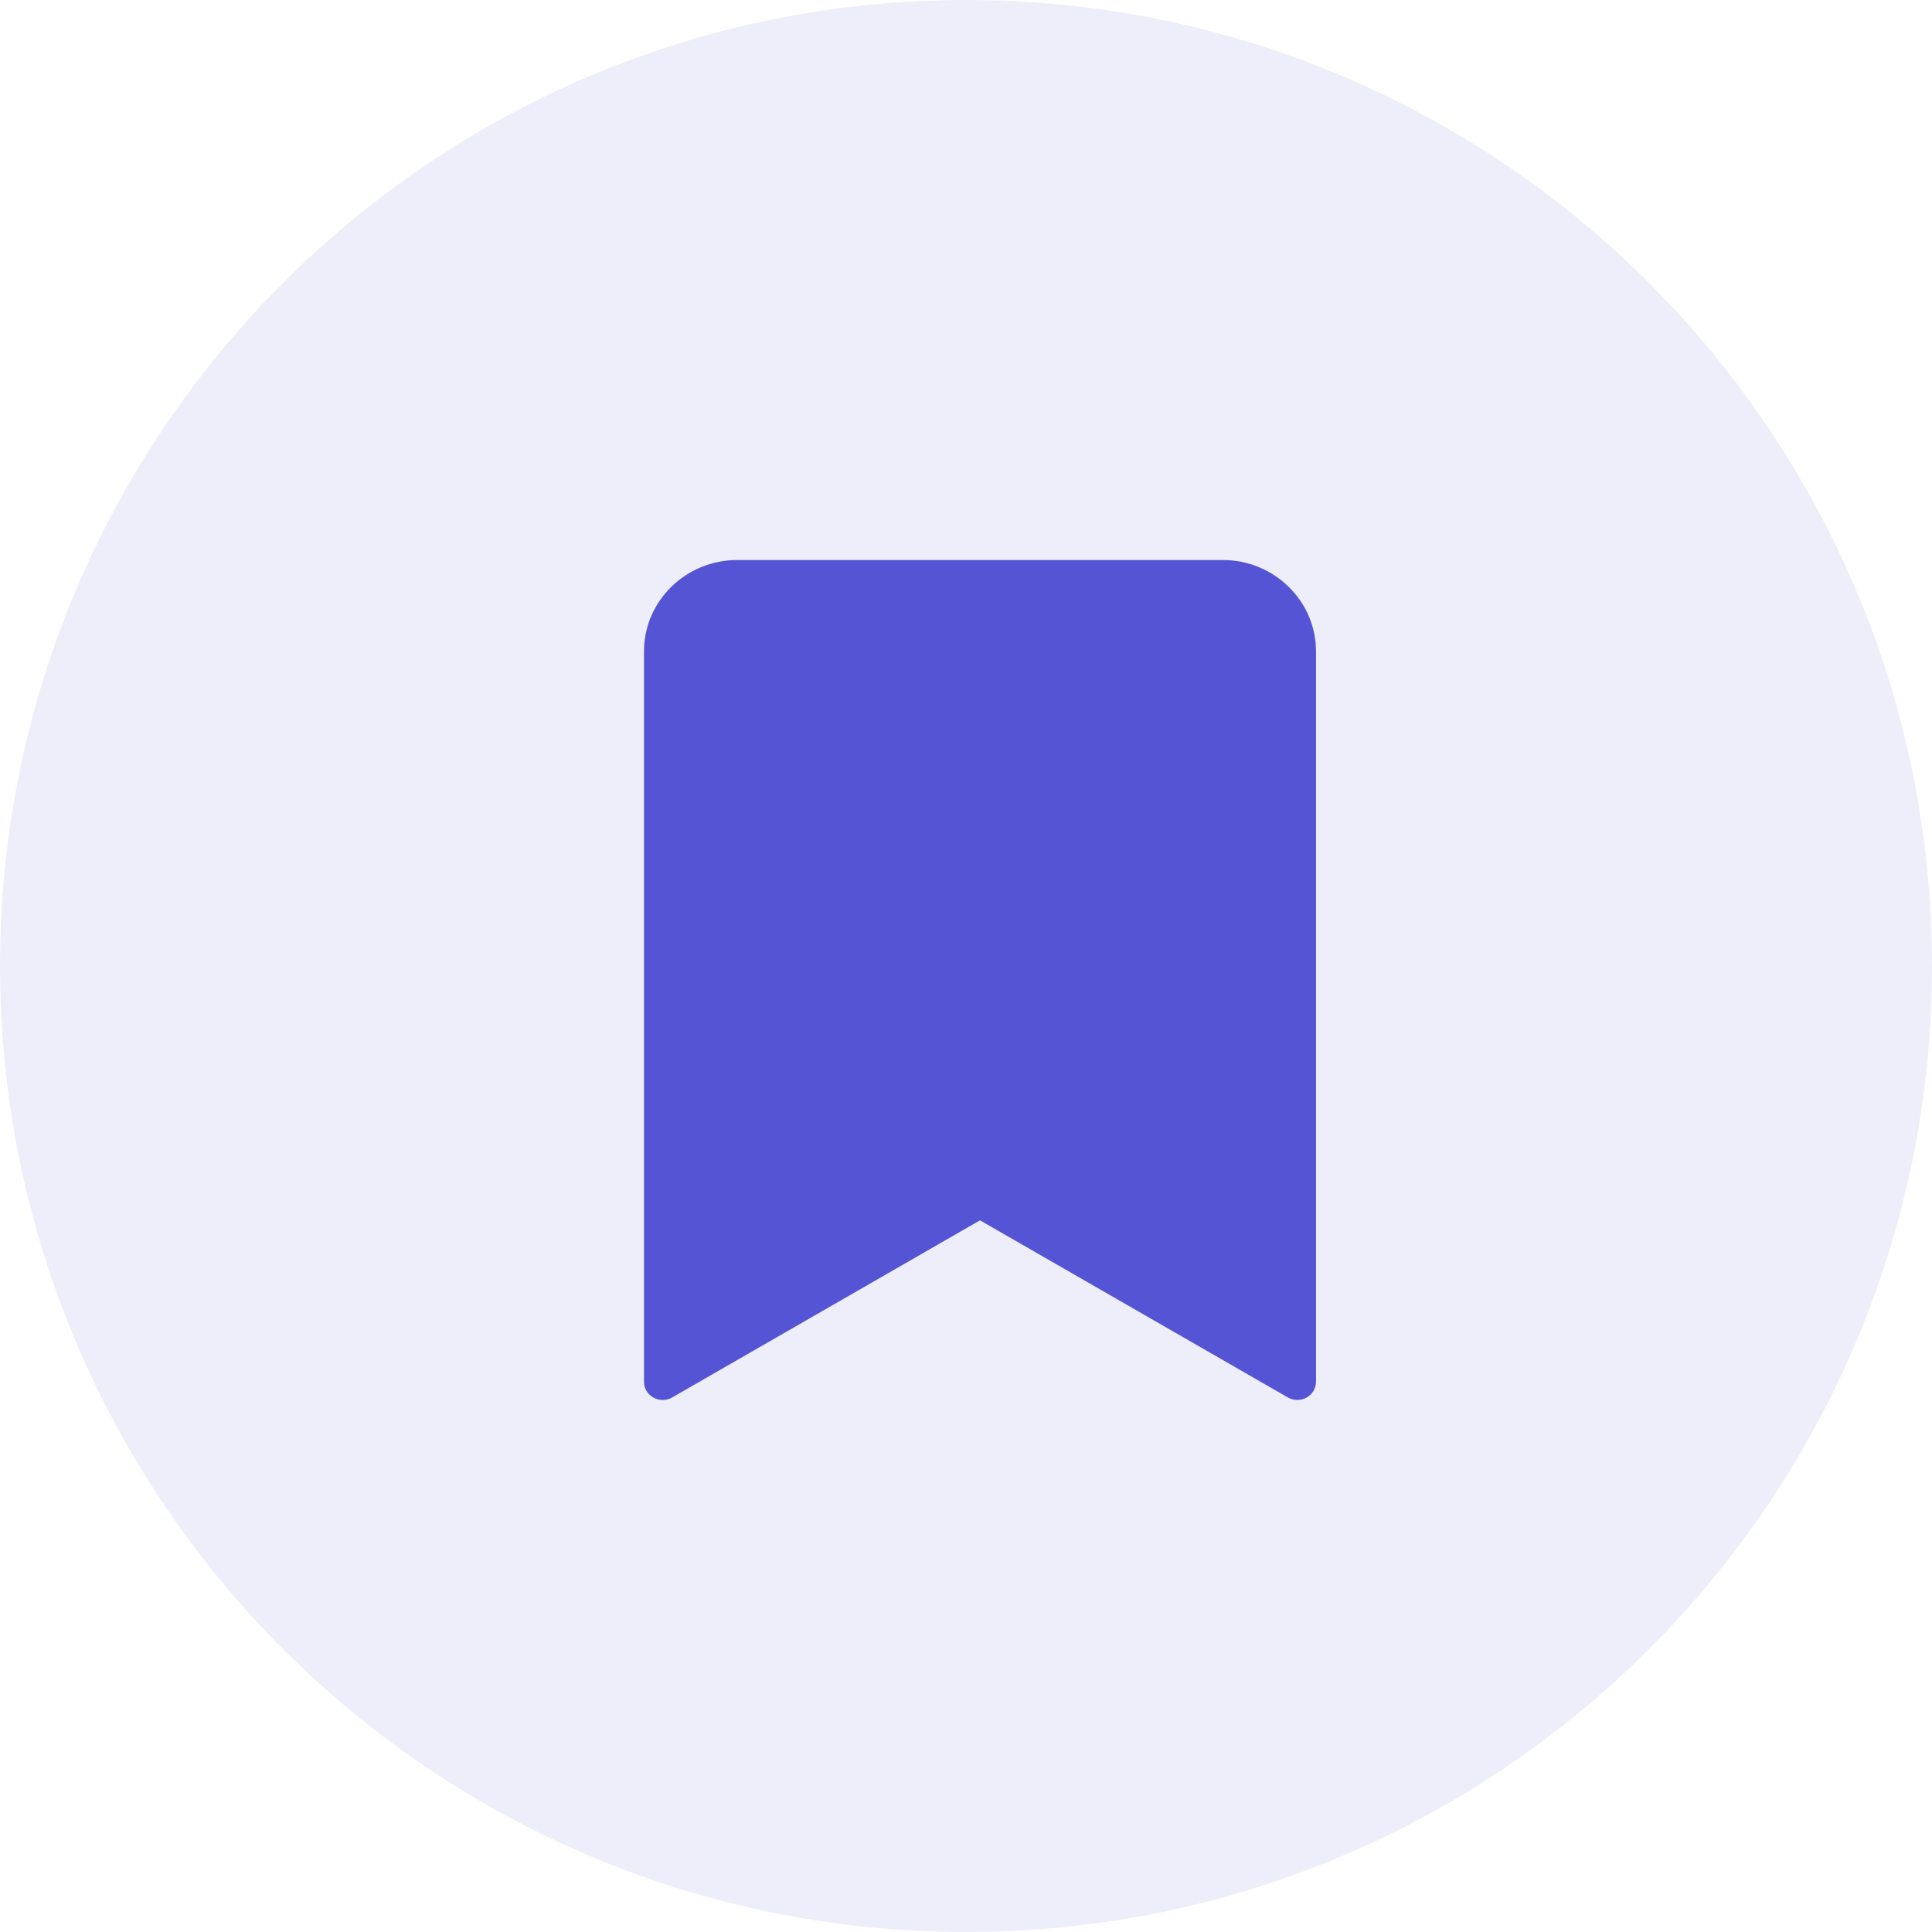
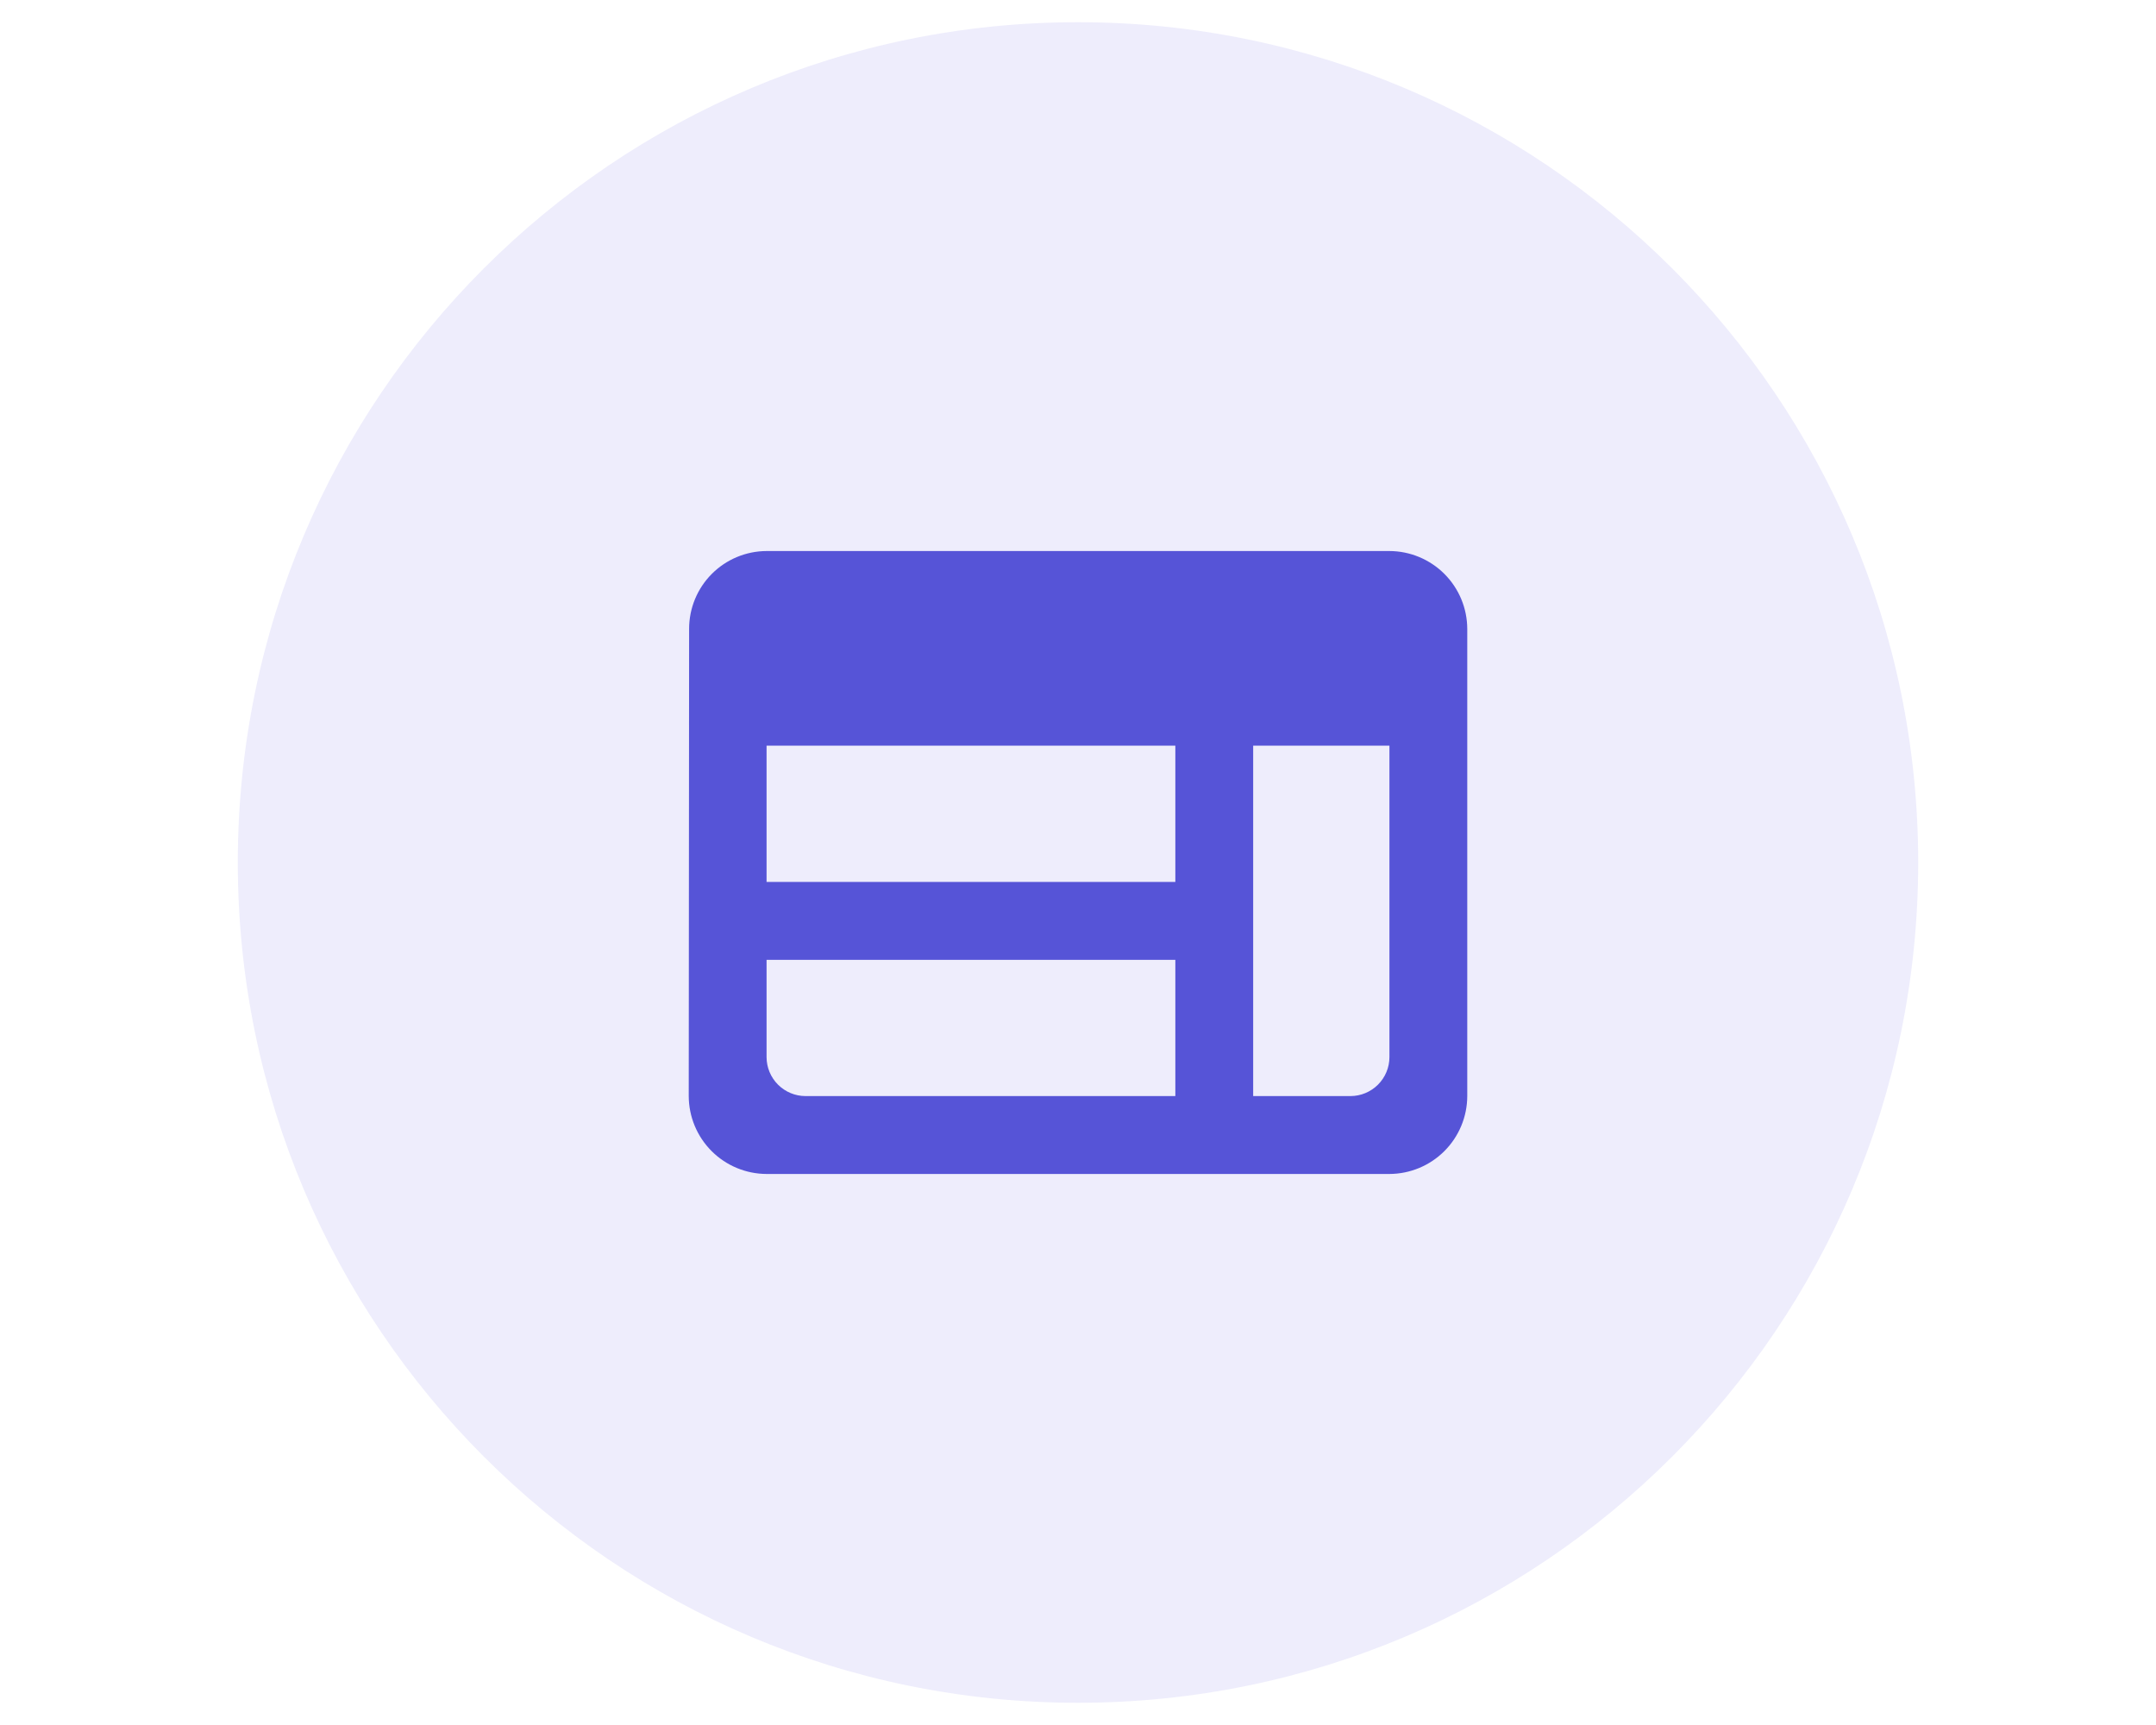
- <svg xmlns="http://www.w3.org/2000/svg" width="69" height="69" viewBox="0 0 69 69" fill="none">
-   <path fill-rule="evenodd" clip-rule="evenodd" d="M34.5 69C53.554 69 69 53.554 69 34.5C69 15.446 53.554 0 34.5 0C15.446 0 0 15.446 0 34.5C0 53.554 15.446 69 34.5 69Z" fill="#5454D4" fill-opacity="0.1" />
-   <path d="M43.667 20H26.333C24.493 20.002 23.002 21.461 23 23.261V49.348C23 49.582 23.128 49.798 23.336 49.914C23.543 50.03 23.799 50.029 24.005 49.91L35 43.583L45.995 49.909C46.201 50.027 46.456 50.029 46.664 49.913C46.871 49.797 46.999 49.581 47 49.348V23.261C46.998 21.461 45.507 20.002 43.667 20Z" fill="#5454D4" />
+ <svg xmlns="http://www.w3.org/2000/svg" width="400" height="320" viewBox="0 0 400 320" fill="none">
+   <path d="M200 315.88C286.09 315.88 355.88 246.09 355.88 160C355.88 73.91 286.09 4.12 200 4.12C113.91 4.12 44.12 73.91 44.12 160C44.12 246.09 113.91 315.88 200 315.88Z" fill="#EEEDFC" />
+   <path d="M257.78 102.22H142.22C138.4 102.236 134.742 103.766 132.048 106.475C129.354 109.183 127.845 112.85 127.85 116.67L127.78 203.33C127.791 207.157 129.315 210.825 132.02 213.532C134.726 216.24 138.393 217.767 142.22 217.78H257.78C261.607 217.767 265.274 216.24 267.98 213.532C270.685 210.825 272.209 207.157 272.22 203.33V116.67C272.209 112.843 270.685 109.175 267.98 106.467C265.274 103.76 261.607 102.233 257.78 102.22ZM142.22 138.33H218.06V163.61H142.22V138.33ZM142.22 178.06H218.06V203.33H149.44C147.527 203.325 145.693 202.562 144.341 201.209C142.988 199.857 142.225 198.023 142.22 196.11V178.06ZM250.56 203.33H232.5V138.33H257.78V196.11C257.775 198.023 257.012 199.857 255.66 201.209C254.307 202.562 252.473 203.325 250.56 203.33Z" fill="#5654D7" />
</svg>
